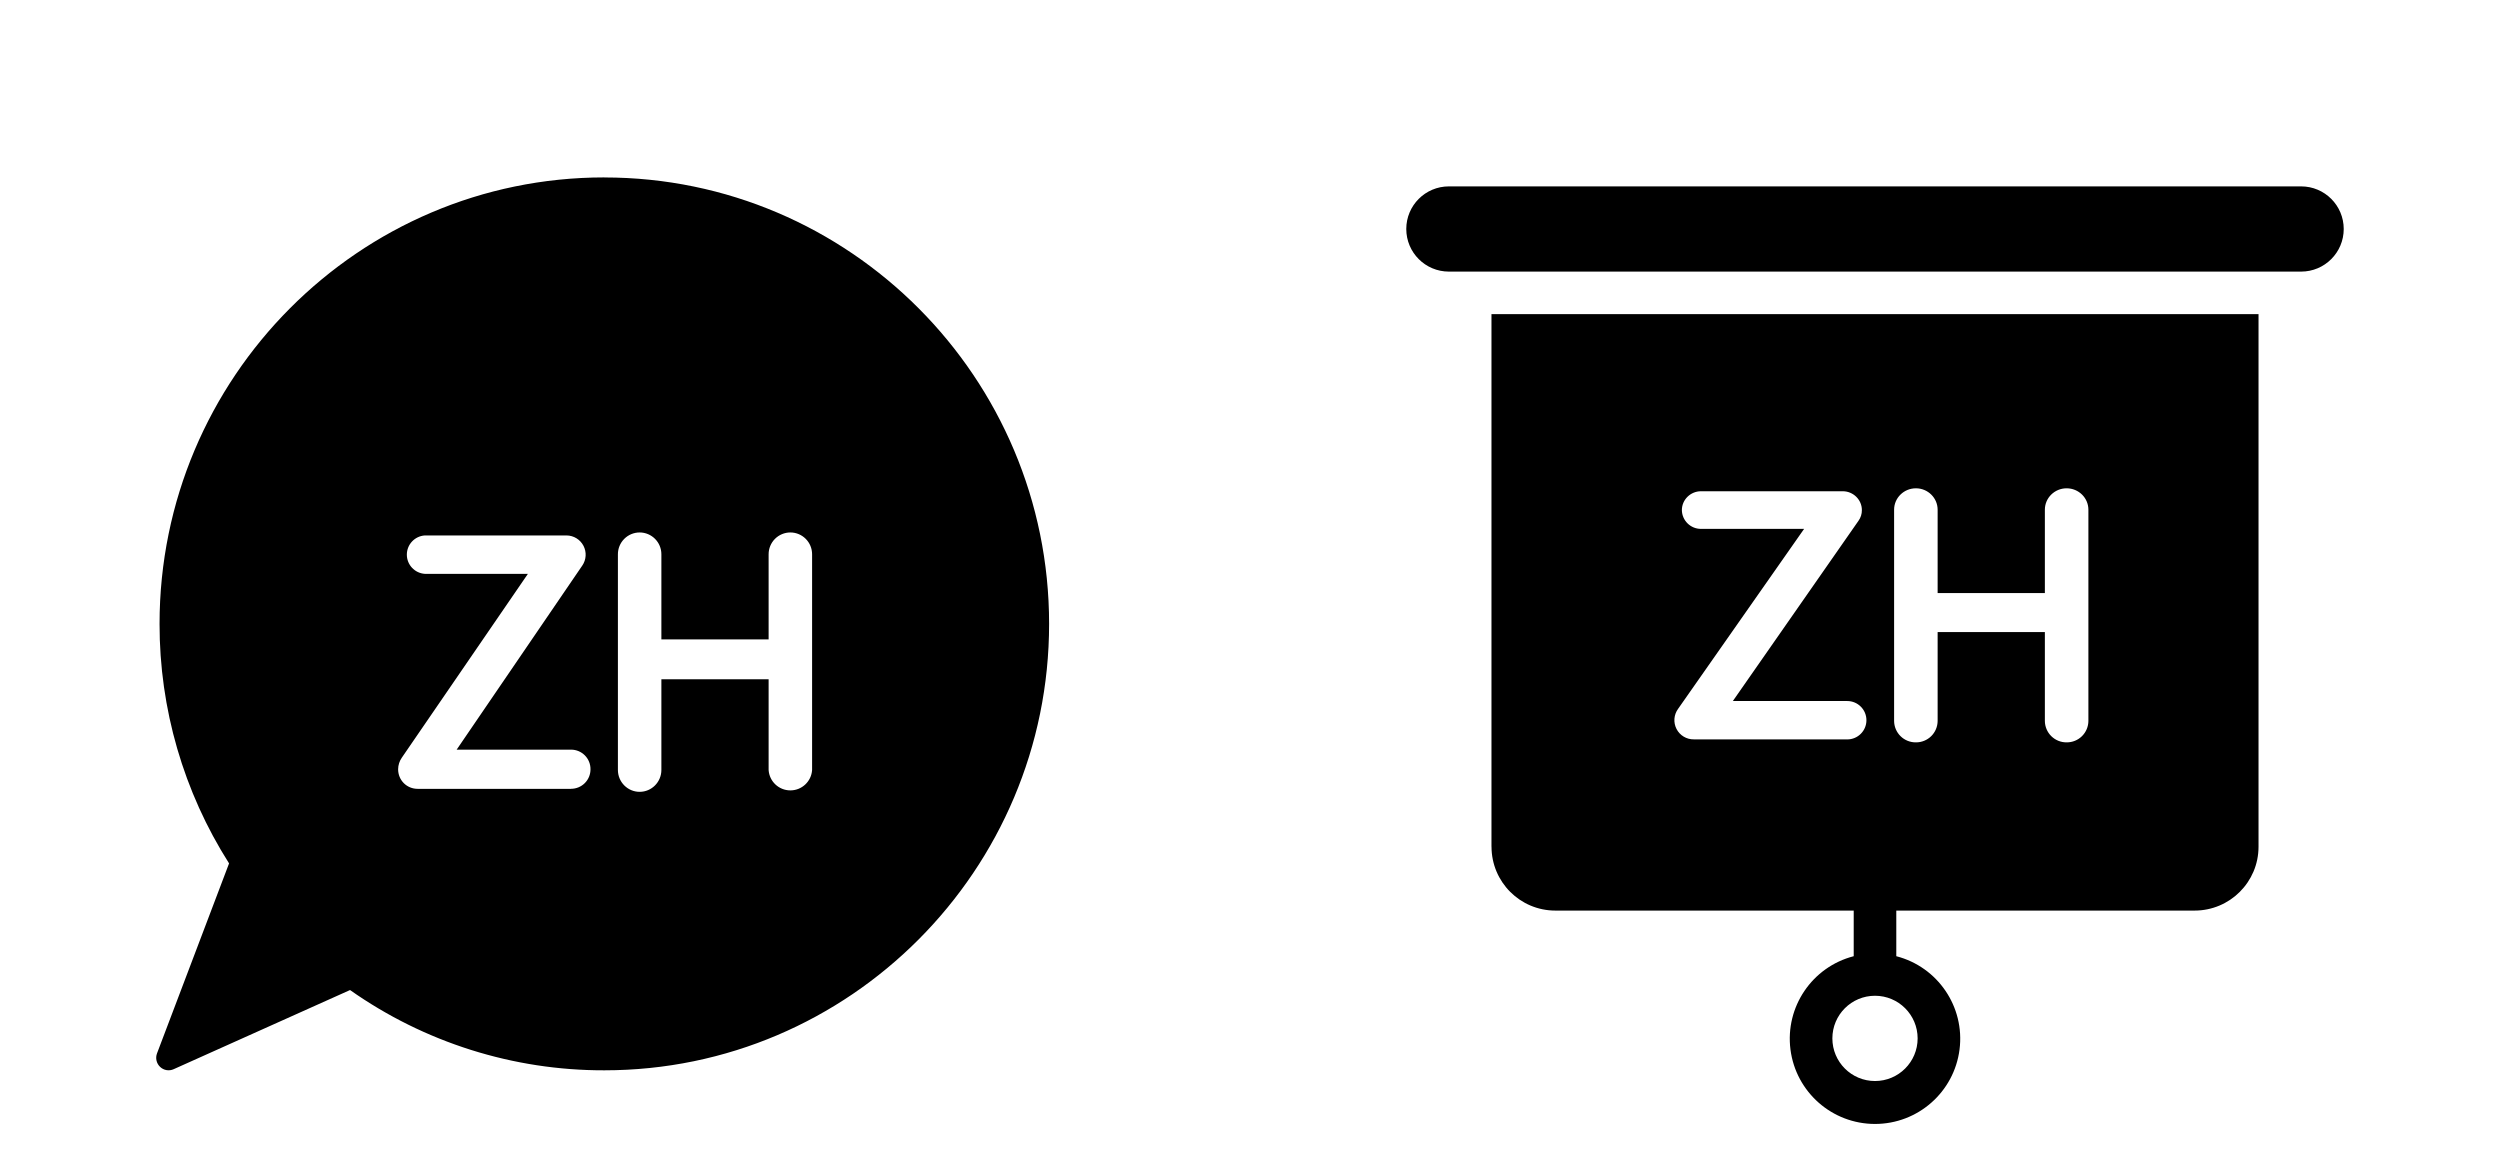
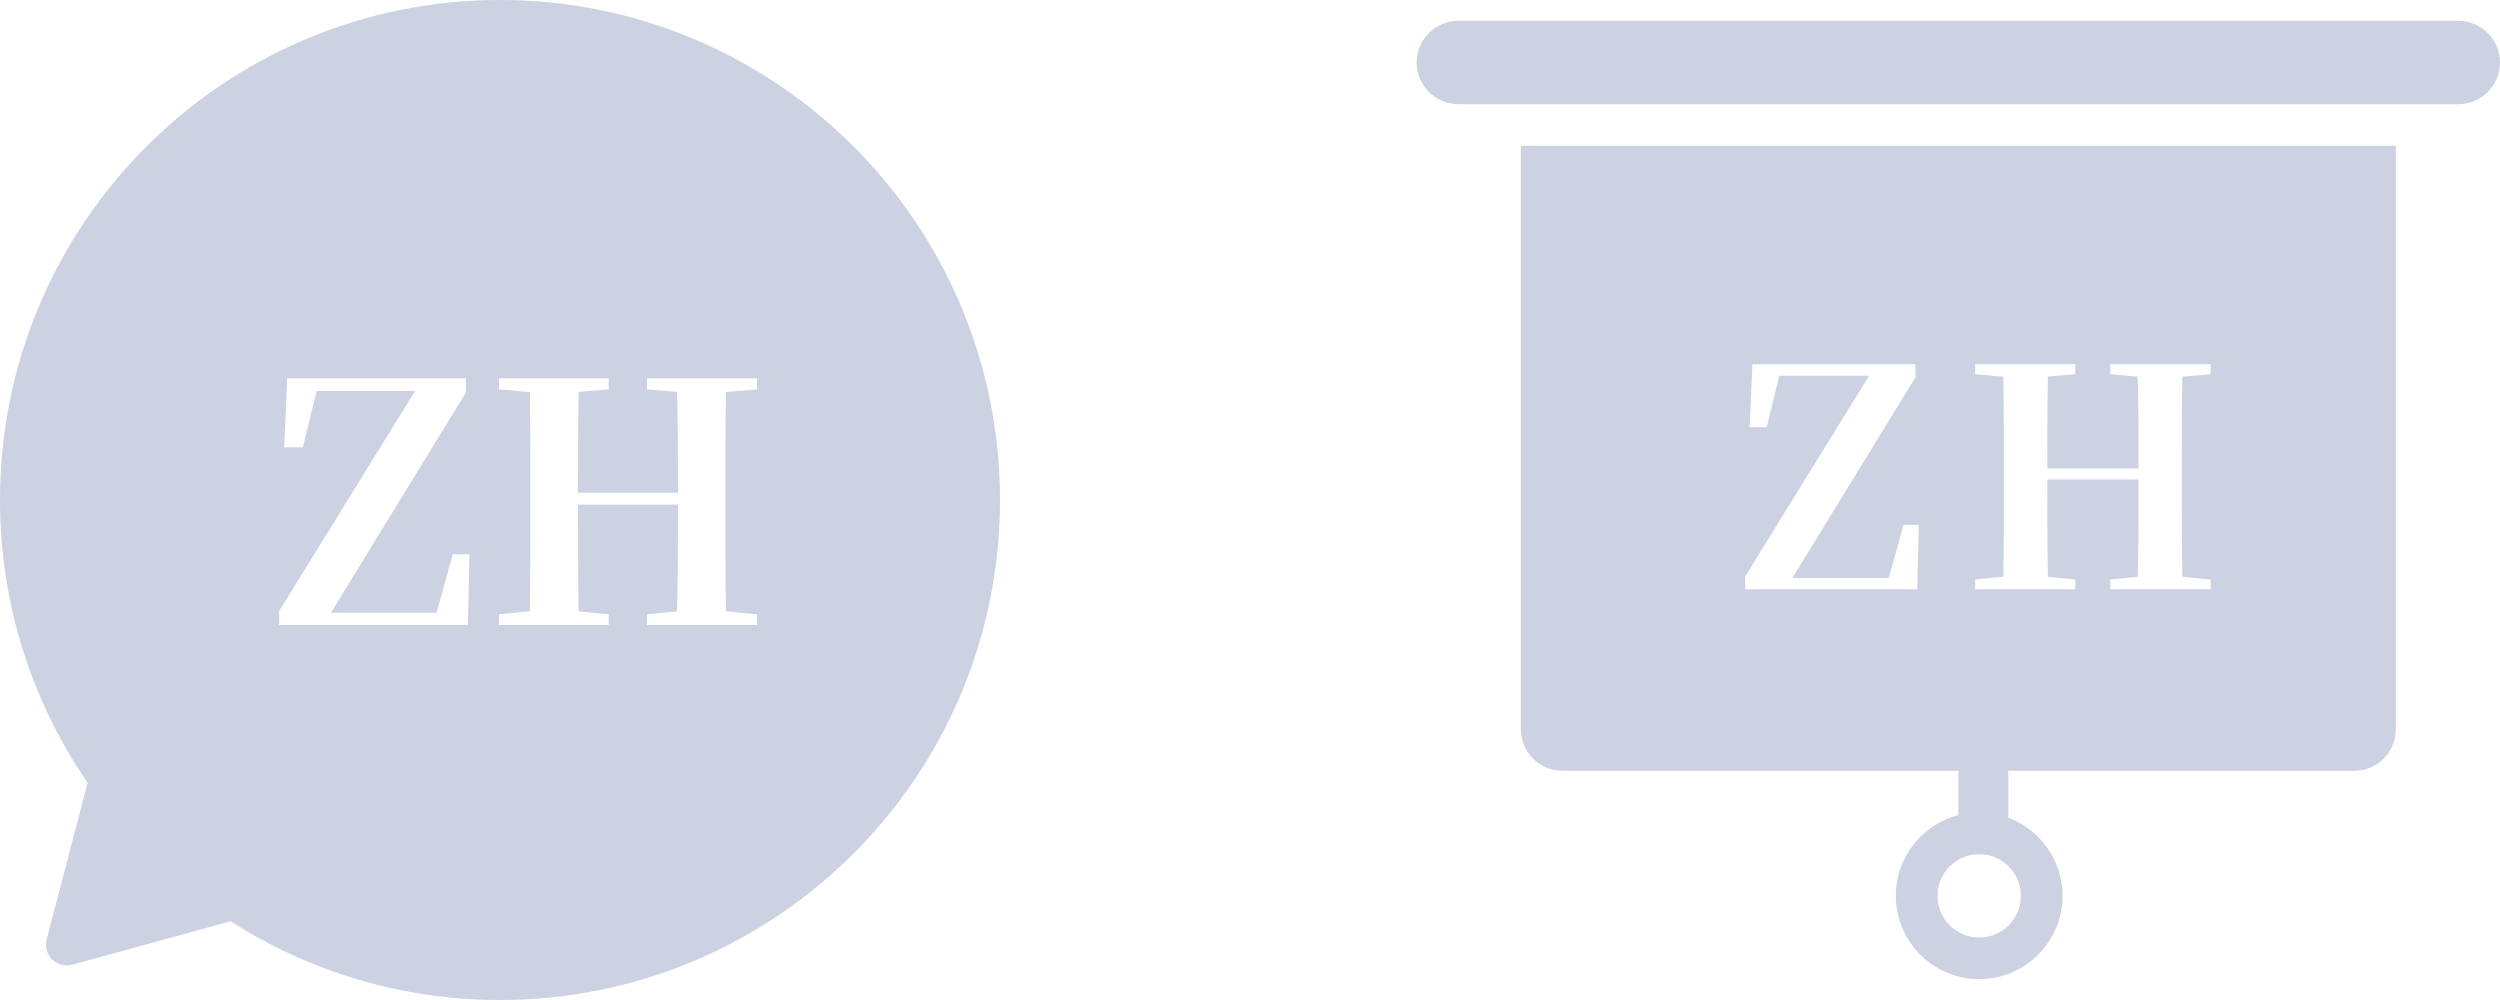
- <svg xmlns="http://www.w3.org/2000/svg" width="56" height="26" viewBox="0 0 56 26">
-   <g fill-rule="nonzero">
-     <path d="M33.41 18.966c0 .79.64 1.431 1.43 1.431h6.683v1.022a1.909 1.909 0 1 0 .954 0v-1.022h6.682c.79 0 1.432-.64 1.432-1.43V7.036H33.409v11.93zm9.545 4.294a.954.954 0 1 1-1.91 0 .954.954 0 0 1 1.91 0zm8.59-19.085a.954.954 0 1 1 0 1.909h-19.09a.954.954 0 1 1 0-1.909h19.09zM41.378 16.562h-3.435a.43.43 0 0 1-.353-.685l2.822-4.03h-2.31a.427.427 0 0 1-.428-.421c0-.232.193-.422.428-.422h3.176c.235 0 .428.19.428.422a.4.4 0 0 1-.076.24l-2.814 4.037h2.562a.43.43 0 1 1 0 .86zm5.402-5.145v4.732a.483.483 0 0 1-.488.48.483.483 0 0 1-.487-.48v-1.99h-2.402v1.99a.483.483 0 0 1-.487.48.483.483 0 0 1-.488-.48v-4.732c0-.264.219-.479.488-.479.268 0 .487.215.487.48v1.866h2.402v-1.867c0-.264.219-.479.487-.479.27 0 .488.215.488.48zM13.537 3.975c5.494 0 9.963 4.486 9.963 10s-4.47 10-9.963 10a9.857 9.857 0 0 1-5.696-1.798L3.89 23.95a.275.275 0 0 1-.304-.052.28.28 0 0 1-.069-.302l1.614-4.256a9.982 9.982 0 0 1-1.557-5.366c0-5.514 4.469-10 9.962-10zm-.746 13.694a.435.435 0 0 0 .436-.438.435.435 0 0 0-.436-.439h-2.562l2.814-4.123a.431.431 0 0 0-.353-.675H9.515a.431.431 0 0 0 0 .86h2.31L9.002 16.97a.461.461 0 0 0-.084.262c0 .244.193.438.437.438h3.436zm5.4-5.253a.488.488 0 0 0-.486-.489.488.488 0 0 0-.488.49v1.905h-2.402v-1.906a.488.488 0 0 0-.487-.489.488.488 0 0 0-.487.49v4.83c0 .27.218.49.487.49s.487-.22.487-.49v-2.031h2.402v2.032a.488.488 0 0 0 .974 0v-4.832z" />
-   </g>
+ <svg xmlns="http://www.w3.org/2000/svg" width="60" height="24" viewBox="0 0 60 24" fill="none">
+   <path fill-rule="evenodd" clip-rule="evenodd" d="M24 12C24 18.627 18.627 24 12 24C9.616 24 7.395 23.305 5.527 22.107C5.506 22.116 5.484 22.123 5.461 22.13L1.737 23.153C1.366 23.255 1.024 22.917 1.121 22.544L2.097 18.808C2.099 18.801 2.101 18.794 2.103 18.787C0.776 16.857 0 14.519 0 12C0 5.373 5.373 0 12 0C18.627 0 24 5.373 24 12ZM11.228 15H6.7V14.664L9.962 9.384H7.599L7.268 10.736H6.82L6.892 9.08H11.18V9.424L7.943 14.704H10.478L10.868 13.304H11.268L11.228 15ZM12.712 15H11.976V14.744L12.717 14.669C12.728 13.875 12.728 13.053 12.728 12.232V11.856C12.728 11.032 12.728 10.22 12.717 9.409L11.976 9.344V9.08H12.712H13.896H14.608V9.344L13.888 9.405C13.872 10.197 13.872 11.01 13.872 11.824H16.272C16.272 11.009 16.271 10.207 16.25 9.406L15.528 9.344V9.08H16.24H17.432H18.168V9.344L17.424 9.408C17.408 10.21 17.408 11.033 17.408 11.856V12.232C17.408 13.042 17.408 13.858 17.424 14.67L18.168 14.744V15H17.432H16.24H15.528V14.744L16.25 14.673C16.271 13.884 16.272 13.055 16.272 12.112H13.872C13.872 13.044 13.872 13.868 13.888 14.674L14.608 14.744V15H13.896H12.712Z" fill="#CDD2E2" />
+   <rect x="34" y="0.5" width="26" height="2" rx="1" fill="#CDD2E2" />
+   <path fill-rule="evenodd" clip-rule="evenodd" d="M57.5 3.5H36.5V17.5C36.5 18.052 36.948 18.5 37.5 18.5H56.5C57.052 18.5 57.5 18.052 57.5 17.5V3.5ZM46.014 14.143H41.883V13.836L44.859 9.018H42.703L42.401 10.252H41.992L42.058 8.741H45.971V9.054L43.016 13.873H45.33L45.686 12.595H46.051L46.014 14.143ZM48.077 14.143H47.405V13.909L48.082 13.84C48.092 13.116 48.092 12.366 48.092 11.617V11.274C48.092 10.521 48.092 9.78 48.081 9.041L47.405 8.981V8.741H48.077H49.157H49.807V8.981L49.15 9.037C49.136 9.76 49.135 10.502 49.135 11.245H51.325C51.325 10.501 51.325 9.769 51.305 9.038L50.647 8.981V8.741H51.296H52.384H53.056V8.981L52.377 9.04C52.362 9.771 52.362 10.523 52.362 11.274V11.617C52.362 12.356 52.362 13.101 52.377 13.842L53.056 13.909V14.143H52.384H51.296H50.647V13.909L51.306 13.844C51.325 13.124 51.325 12.368 51.325 11.507H49.135C49.135 12.358 49.136 13.11 49.15 13.845L49.807 13.909V14.143H49.157H48.077Z" fill="#CDD2E2" />
+   <line x1="47.6" y1="17.5" x2="47.6" y2="20.5" stroke="#CDD2E2" stroke-width="1.2" />
+   <circle cx="47.5" cy="21.5" r="1.5" stroke="#CDD2E2" />
</svg>
